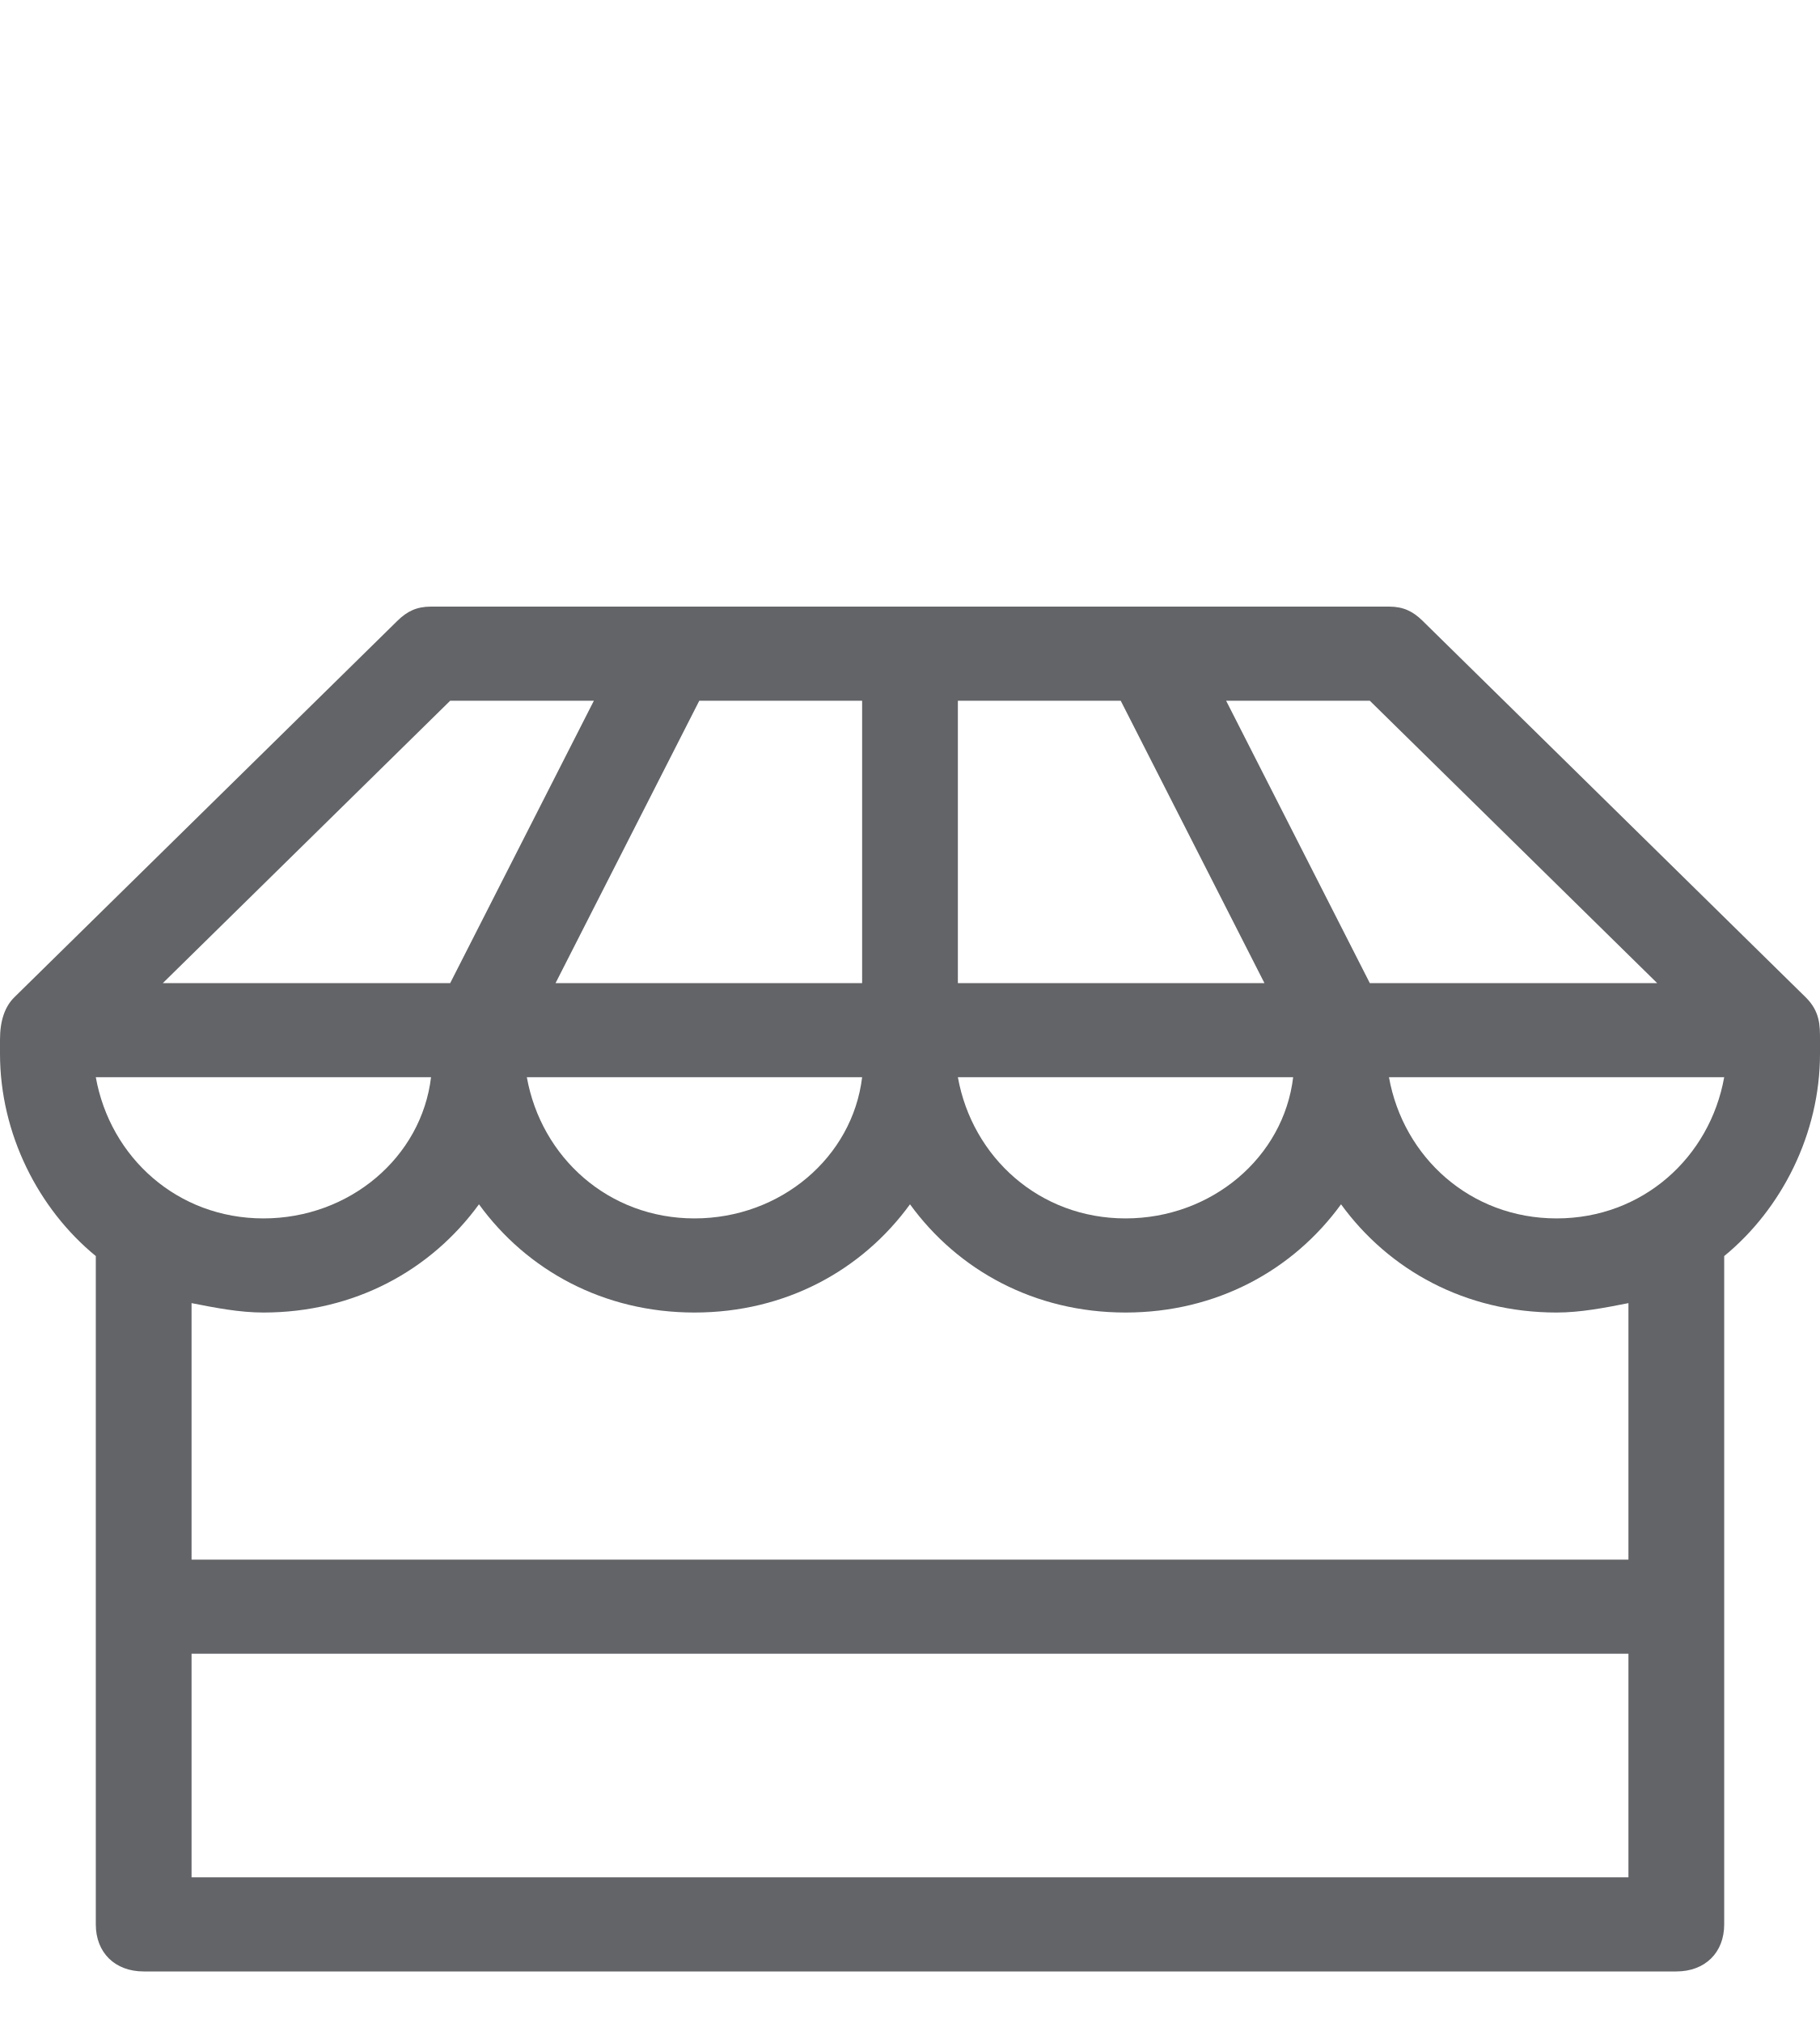
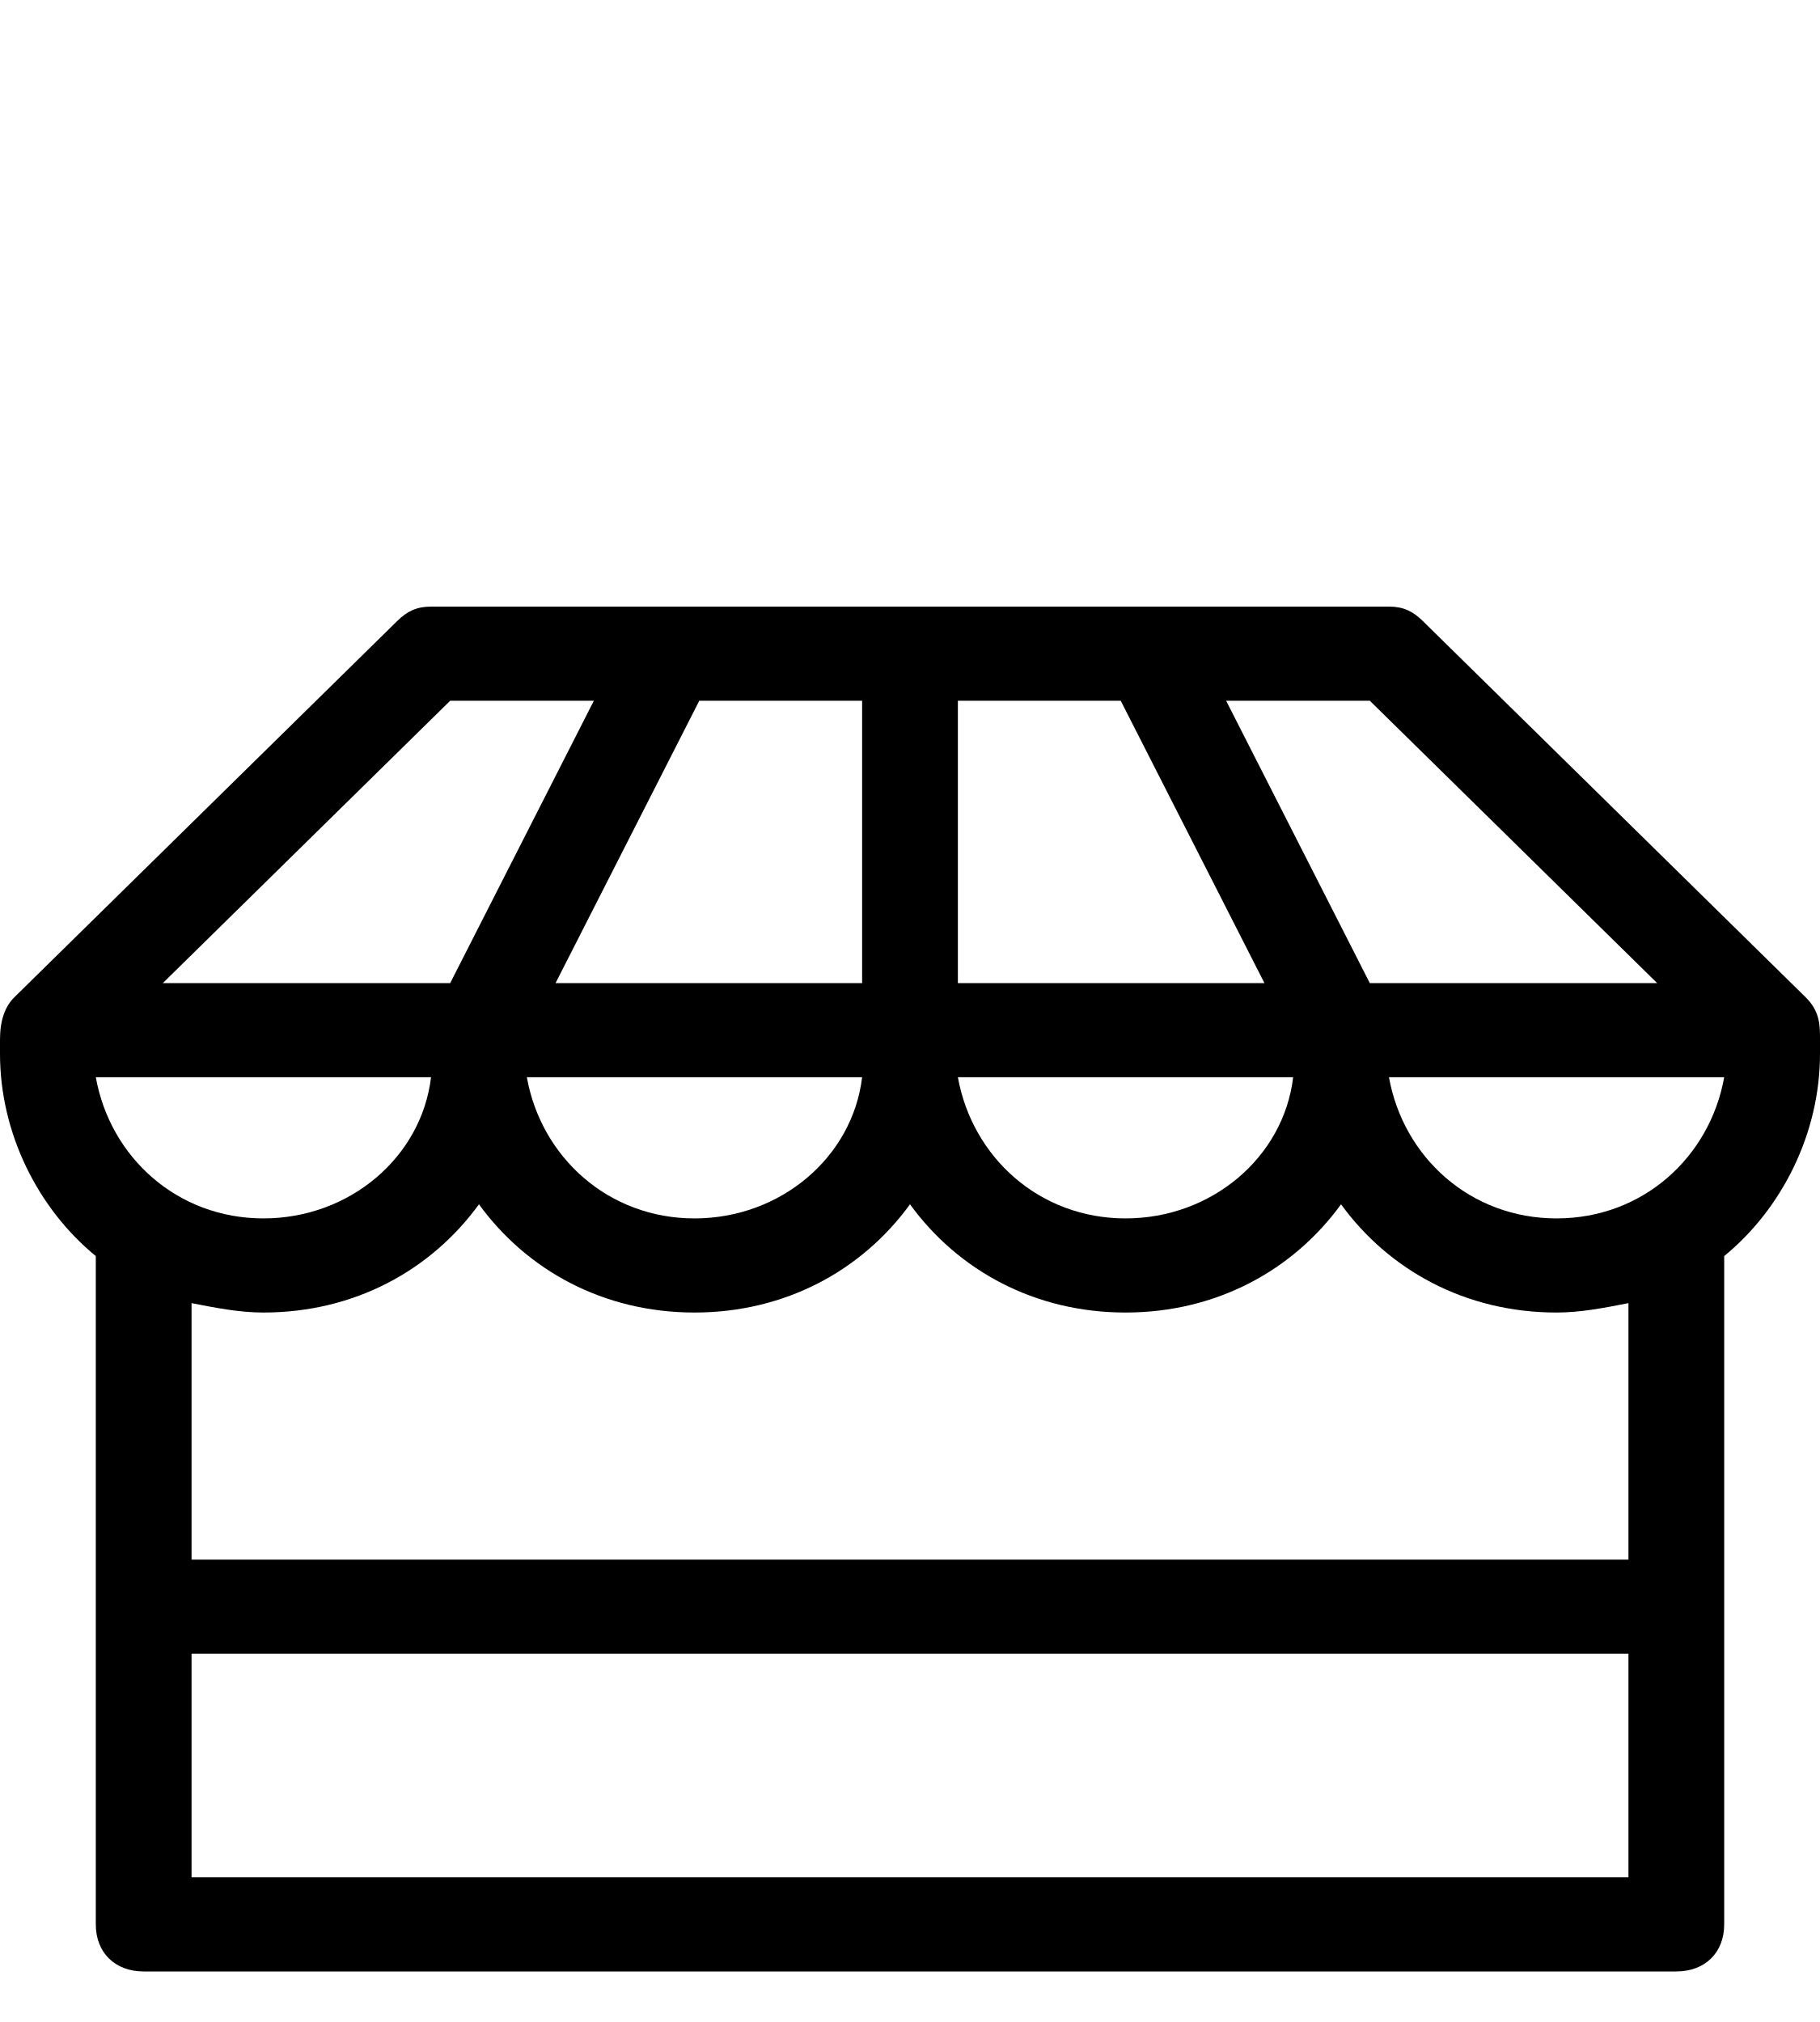
<svg xmlns="http://www.w3.org/2000/svg" width="36" height="40" viewBox="0 0 36 40" fill="none">
-   <path d="M35.716 19.728L28.137 12.279C27.947 12.093 27.758 12 27.474 12H8.526C8.242 12 8.053 12.093 7.863 12.279L0.284 19.728C0.095 19.914 0 20.193 0 20.566V20.845C0 22.428 0.758 23.917 1.895 24.848V38.069C1.895 38.628 2.274 39 2.842 39H33.158C33.726 39 34.105 38.628 34.105 38.069V24.848C35.242 23.917 36 22.428 36 20.845V20.566C36 20.286 36 20.007 35.716 19.728ZM27.095 13.862L32.779 19.448H27.095L24.253 13.862H27.095ZM18.947 13.862H22.168L25.011 19.448H18.947V13.862ZM25.579 21.31C25.39 22.893 23.968 24.103 22.263 24.103C20.558 24.103 19.232 22.893 18.947 21.31H25.579ZM18 23.824C18.947 25.128 20.463 25.965 22.263 25.965C24.063 25.965 25.579 25.128 26.526 23.824C27.474 25.128 28.989 25.965 30.79 25.965C31.263 25.965 31.737 25.872 32.211 25.779V30.853H3.789V25.779C4.263 25.872 4.737 25.965 5.211 25.965C7.011 25.965 8.526 25.128 9.474 23.824C10.421 25.128 11.937 25.965 13.737 25.965C15.537 25.965 17.053 25.128 18 23.824ZM10.421 21.31H17.053C16.863 22.893 15.442 24.103 13.737 24.103C12.032 24.103 10.705 22.893 10.421 21.31ZM17.053 13.862V19.448H10.989L13.832 13.862H17.053ZM8.905 13.862H11.747L8.905 19.448H3.221L8.905 13.862ZM1.895 21.31H8.526C8.337 22.893 6.916 24.103 5.211 24.103C3.505 24.103 2.179 22.893 1.895 21.31ZM3.789 37.138V32.715H32.211V37.138H3.789ZM30.79 24.103C29.084 24.103 27.758 22.893 27.474 21.31H34.105C33.821 22.893 32.495 24.103 30.79 24.103Z" fill="#626467" />
+   <path d="M35.716 19.728L28.137 12.279C27.947 12.093 27.758 12 27.474 12H8.526C8.242 12 8.053 12.093 7.863 12.279L0.284 19.728C0.095 19.914 0 20.193 0 20.566V20.845C0 22.428 0.758 23.917 1.895 24.848V38.069C1.895 38.628 2.274 39 2.842 39H33.158C33.726 39 34.105 38.628 34.105 38.069V24.848C35.242 23.917 36 22.428 36 20.845V20.566C36 20.286 36 20.007 35.716 19.728ZM27.095 13.862L32.779 19.448H27.095L24.253 13.862H27.095ZM18.947 13.862H22.168L25.011 19.448H18.947V13.862ZM25.579 21.31C25.39 22.893 23.968 24.103 22.263 24.103C20.558 24.103 19.232 22.893 18.947 21.31H25.579ZM18 23.824C18.947 25.128 20.463 25.965 22.263 25.965C24.063 25.965 25.579 25.128 26.526 23.824C27.474 25.128 28.989 25.965 30.79 25.965C31.263 25.965 31.737 25.872 32.211 25.779V30.853H3.789V25.779C4.263 25.872 4.737 25.965 5.211 25.965C7.011 25.965 8.526 25.128 9.474 23.824C10.421 25.128 11.937 25.965 13.737 25.965C15.537 25.965 17.053 25.128 18 23.824ZM10.421 21.31H17.053C16.863 22.893 15.442 24.103 13.737 24.103C12.032 24.103 10.705 22.893 10.421 21.31ZM17.053 13.862V19.448H10.989L13.832 13.862H17.053ZM8.905 13.862H11.747L8.905 19.448H3.221L8.905 13.862ZM1.895 21.31H8.526C8.337 22.893 6.916 24.103 5.211 24.103C3.505 24.103 2.179 22.893 1.895 21.31ZM3.789 37.138V32.715H32.211V37.138H3.789ZM30.79 24.103C29.084 24.103 27.758 22.893 27.474 21.31H34.105C33.821 22.893 32.495 24.103 30.79 24.103Z" fill="currentcolor" />
</svg>
